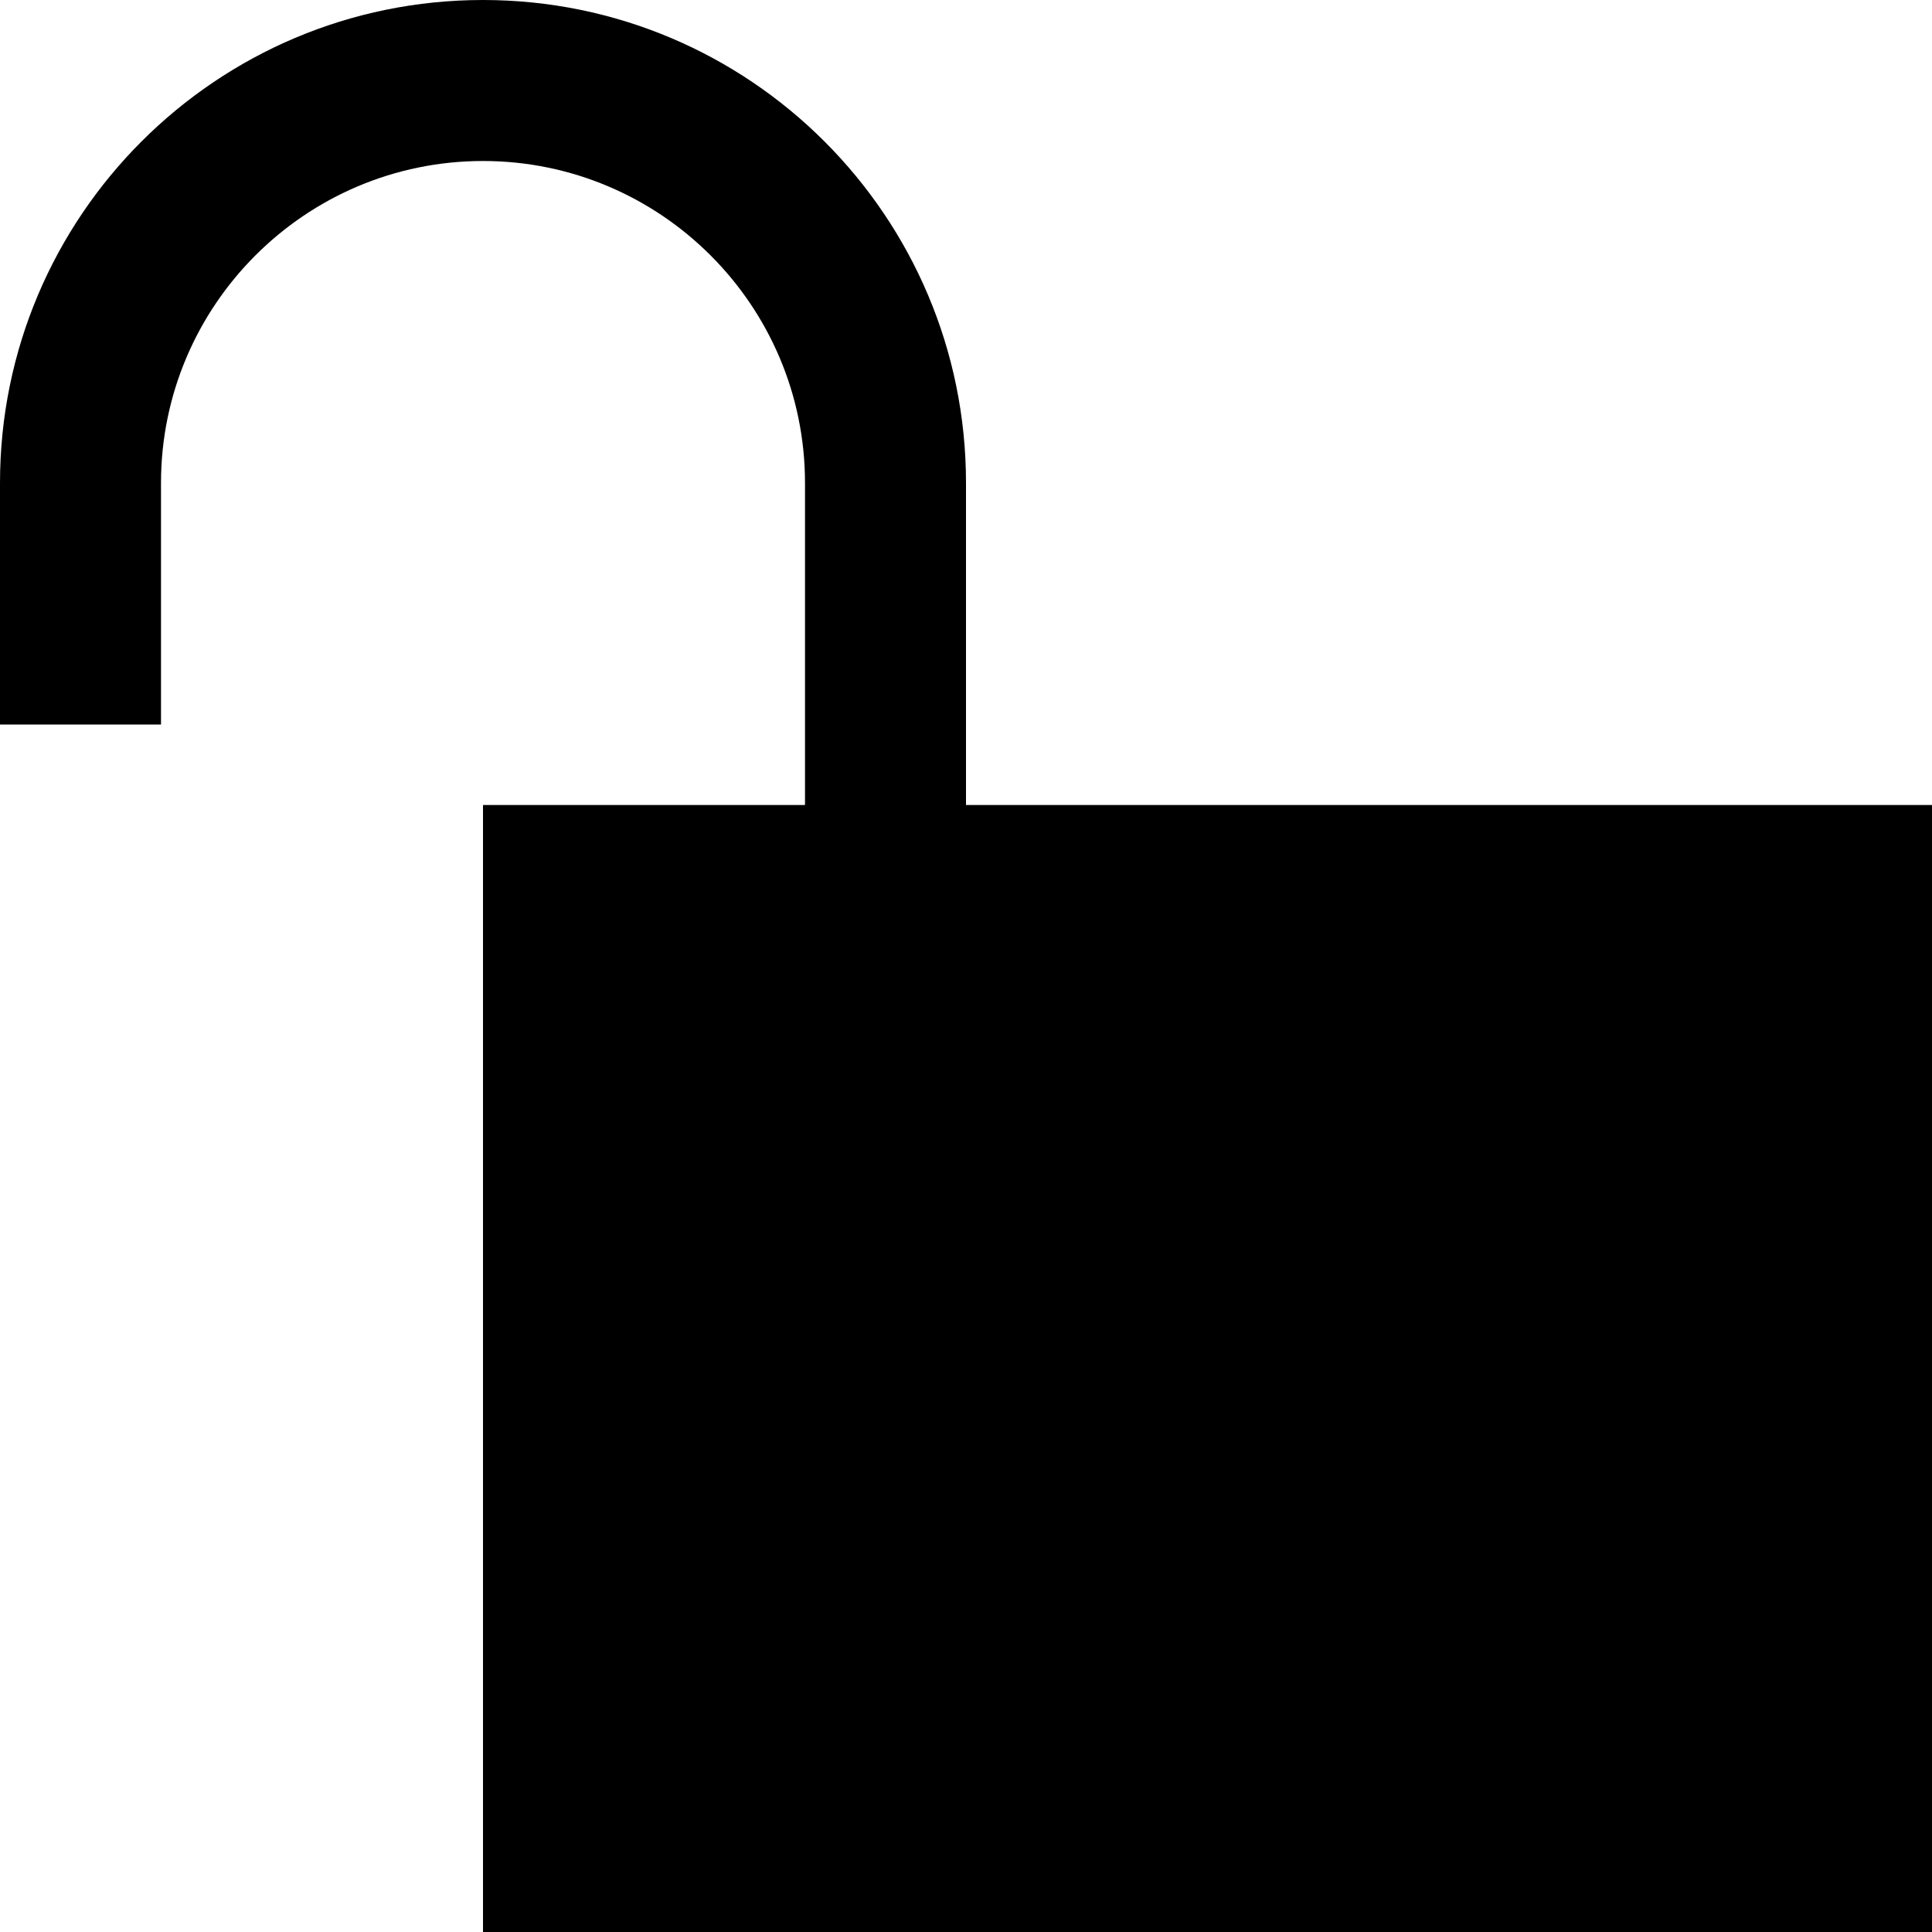
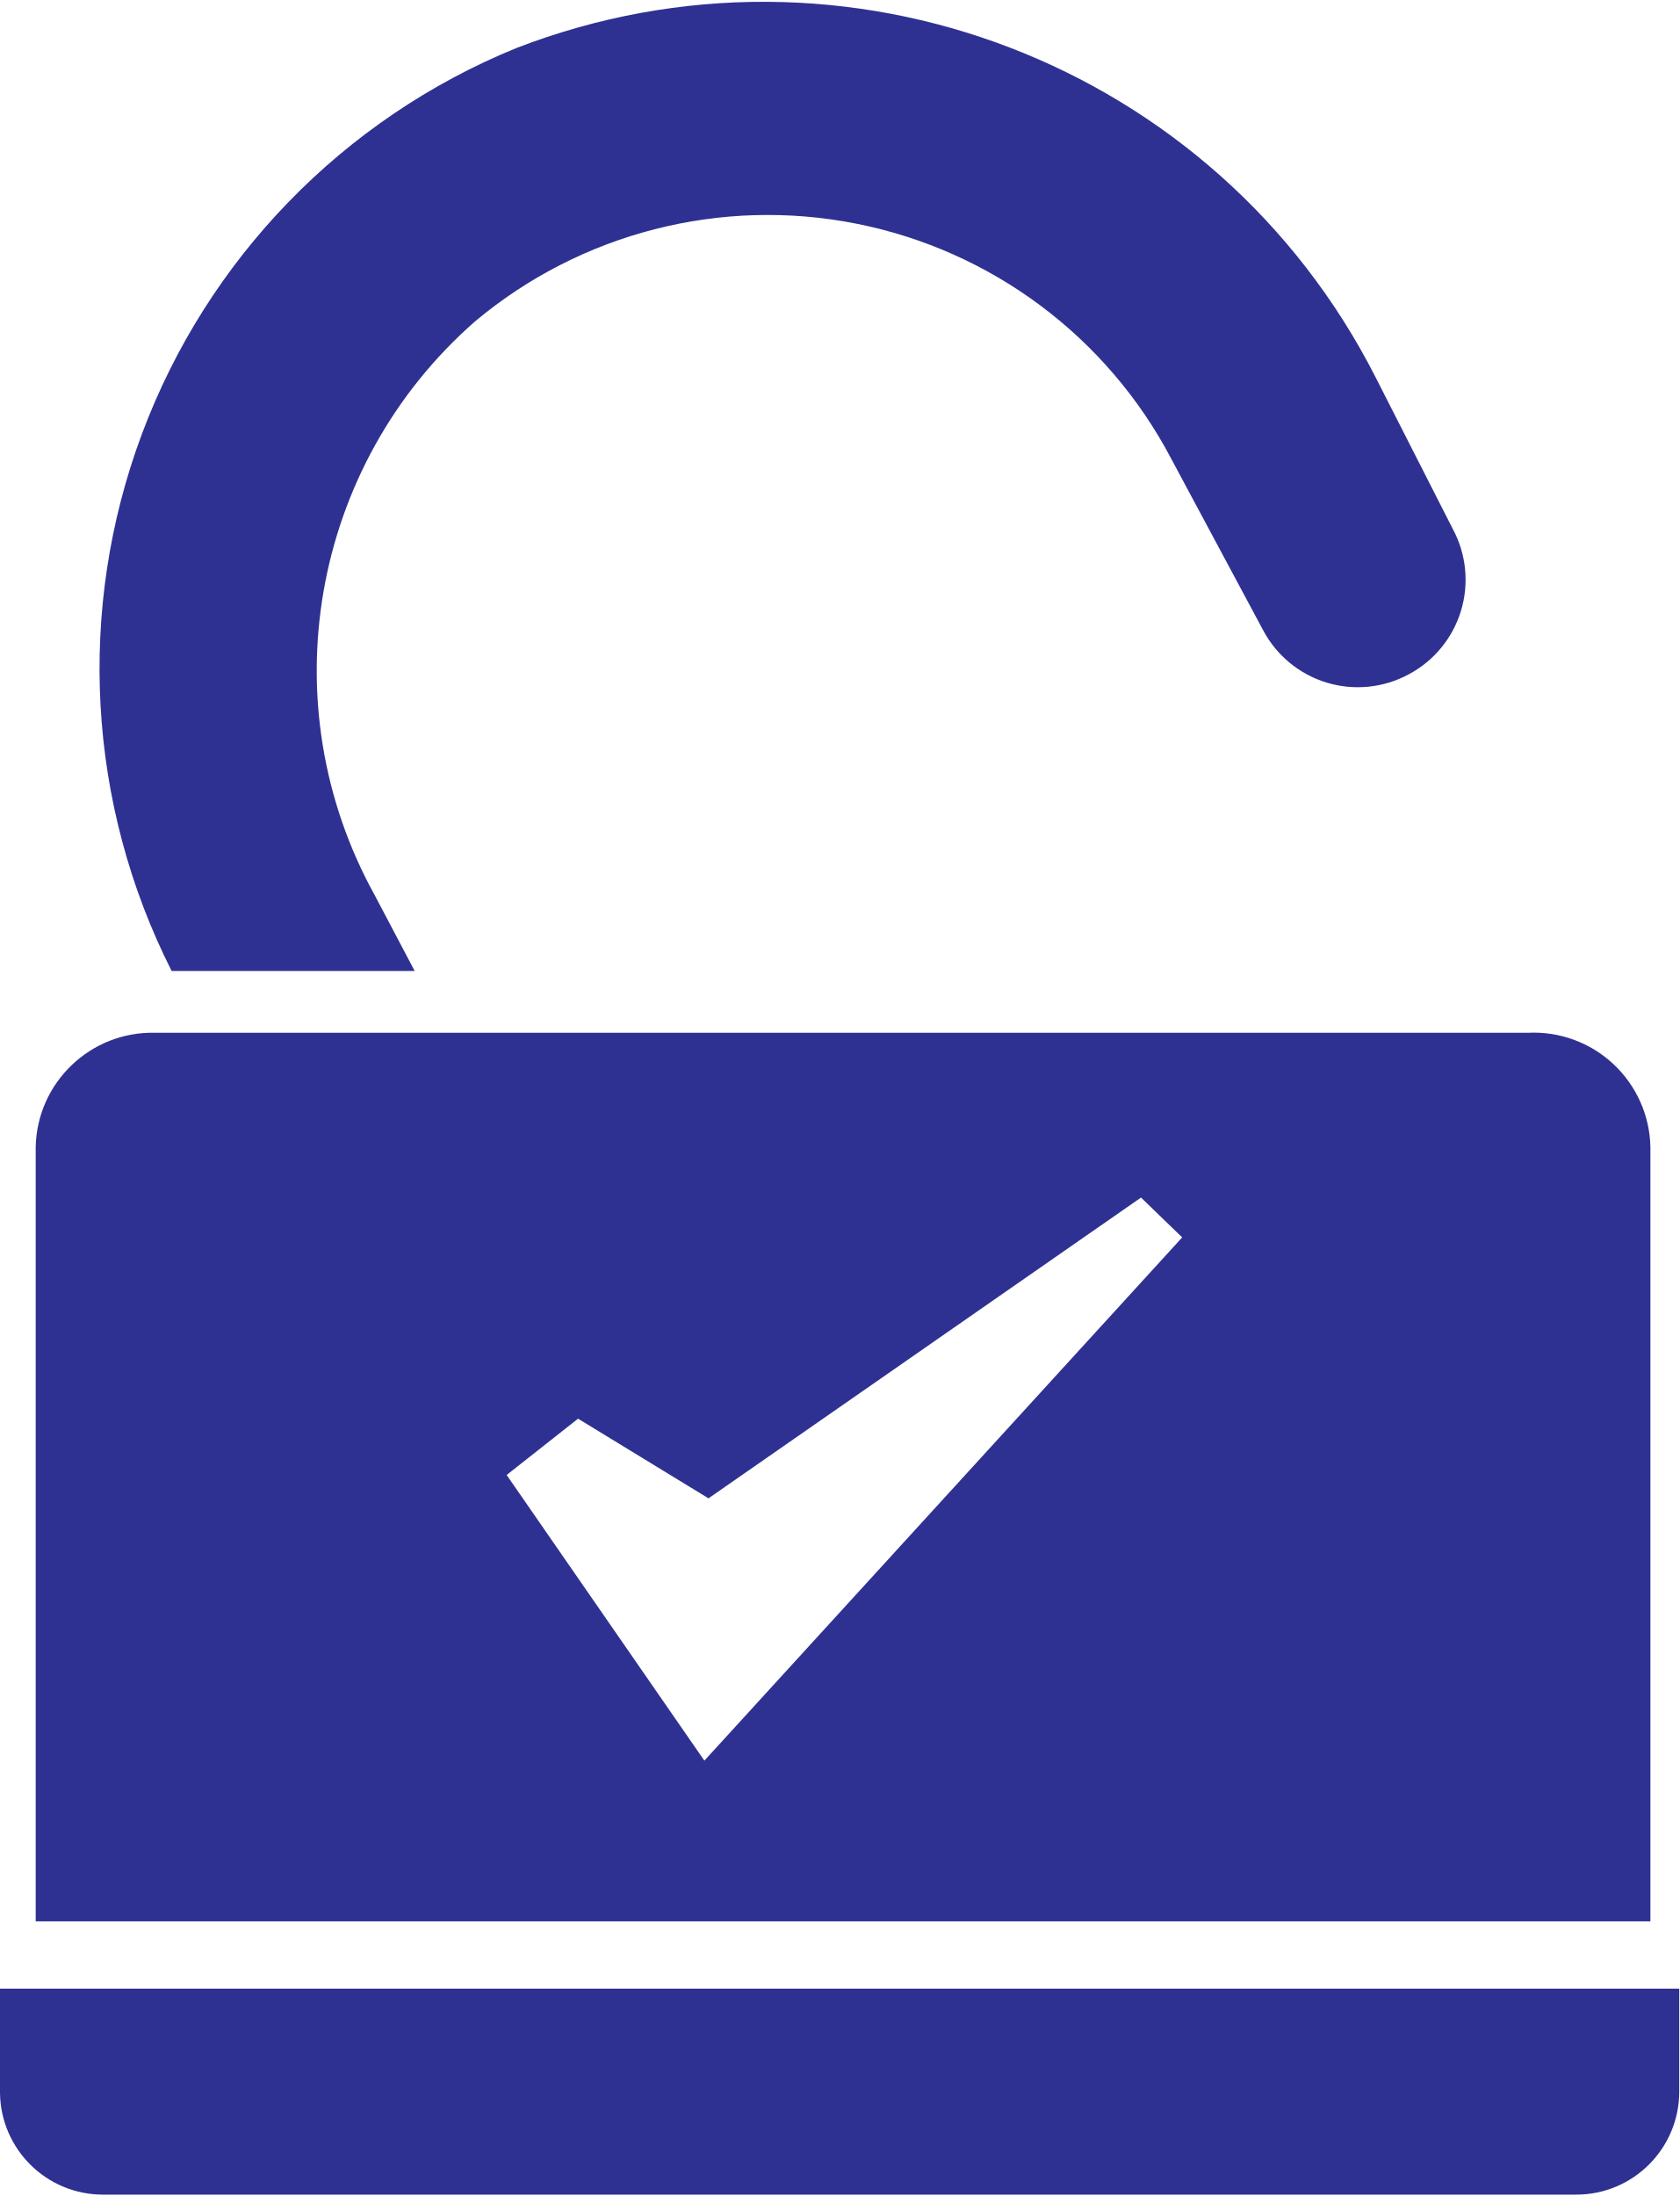
- <svg xmlns="http://www.w3.org/2000/svg" width="24" height="24" viewBox="0 0 24 24">
-   <path d="M12 10v-4c0-3.313-2.687-6-6-6s-6 2.687-6 6v3h2v-3c0-2.206 1.794-4 4-4s4 1.794 4 4v4h-4v14h18v-14h-12z" />
+ <svg xmlns="http://www.w3.org/2000/svg" viewBox="0 0 12.23 15.99">
+   <path d="M0 14.48h12.23v.75a.75.75 0 01-.75.75H.75a.75.75 0 01-.75-.74v-.76zM1.25 7.07h1.77l-.29-.55a3.38 3.38 0 01.73-4.18 3.32 3.32 0 015.07 1l.67 1.25a.78.78 0 001.06.32.78.78 0 00.32-1.06l-.56-1.1A5 5 0 003.76.35a4.88 4.88 0 00-2.51 6.72zM11.13 7.52h-10a.85.85 0 00-.87.83v5.64h11.76V8.35a.85.85 0 00-.89-.83zm-6 5.3l-1.44-2.08.52-.41.95.58 3.15-2.19.3.29z" fill="#2e3192" />
</svg>
